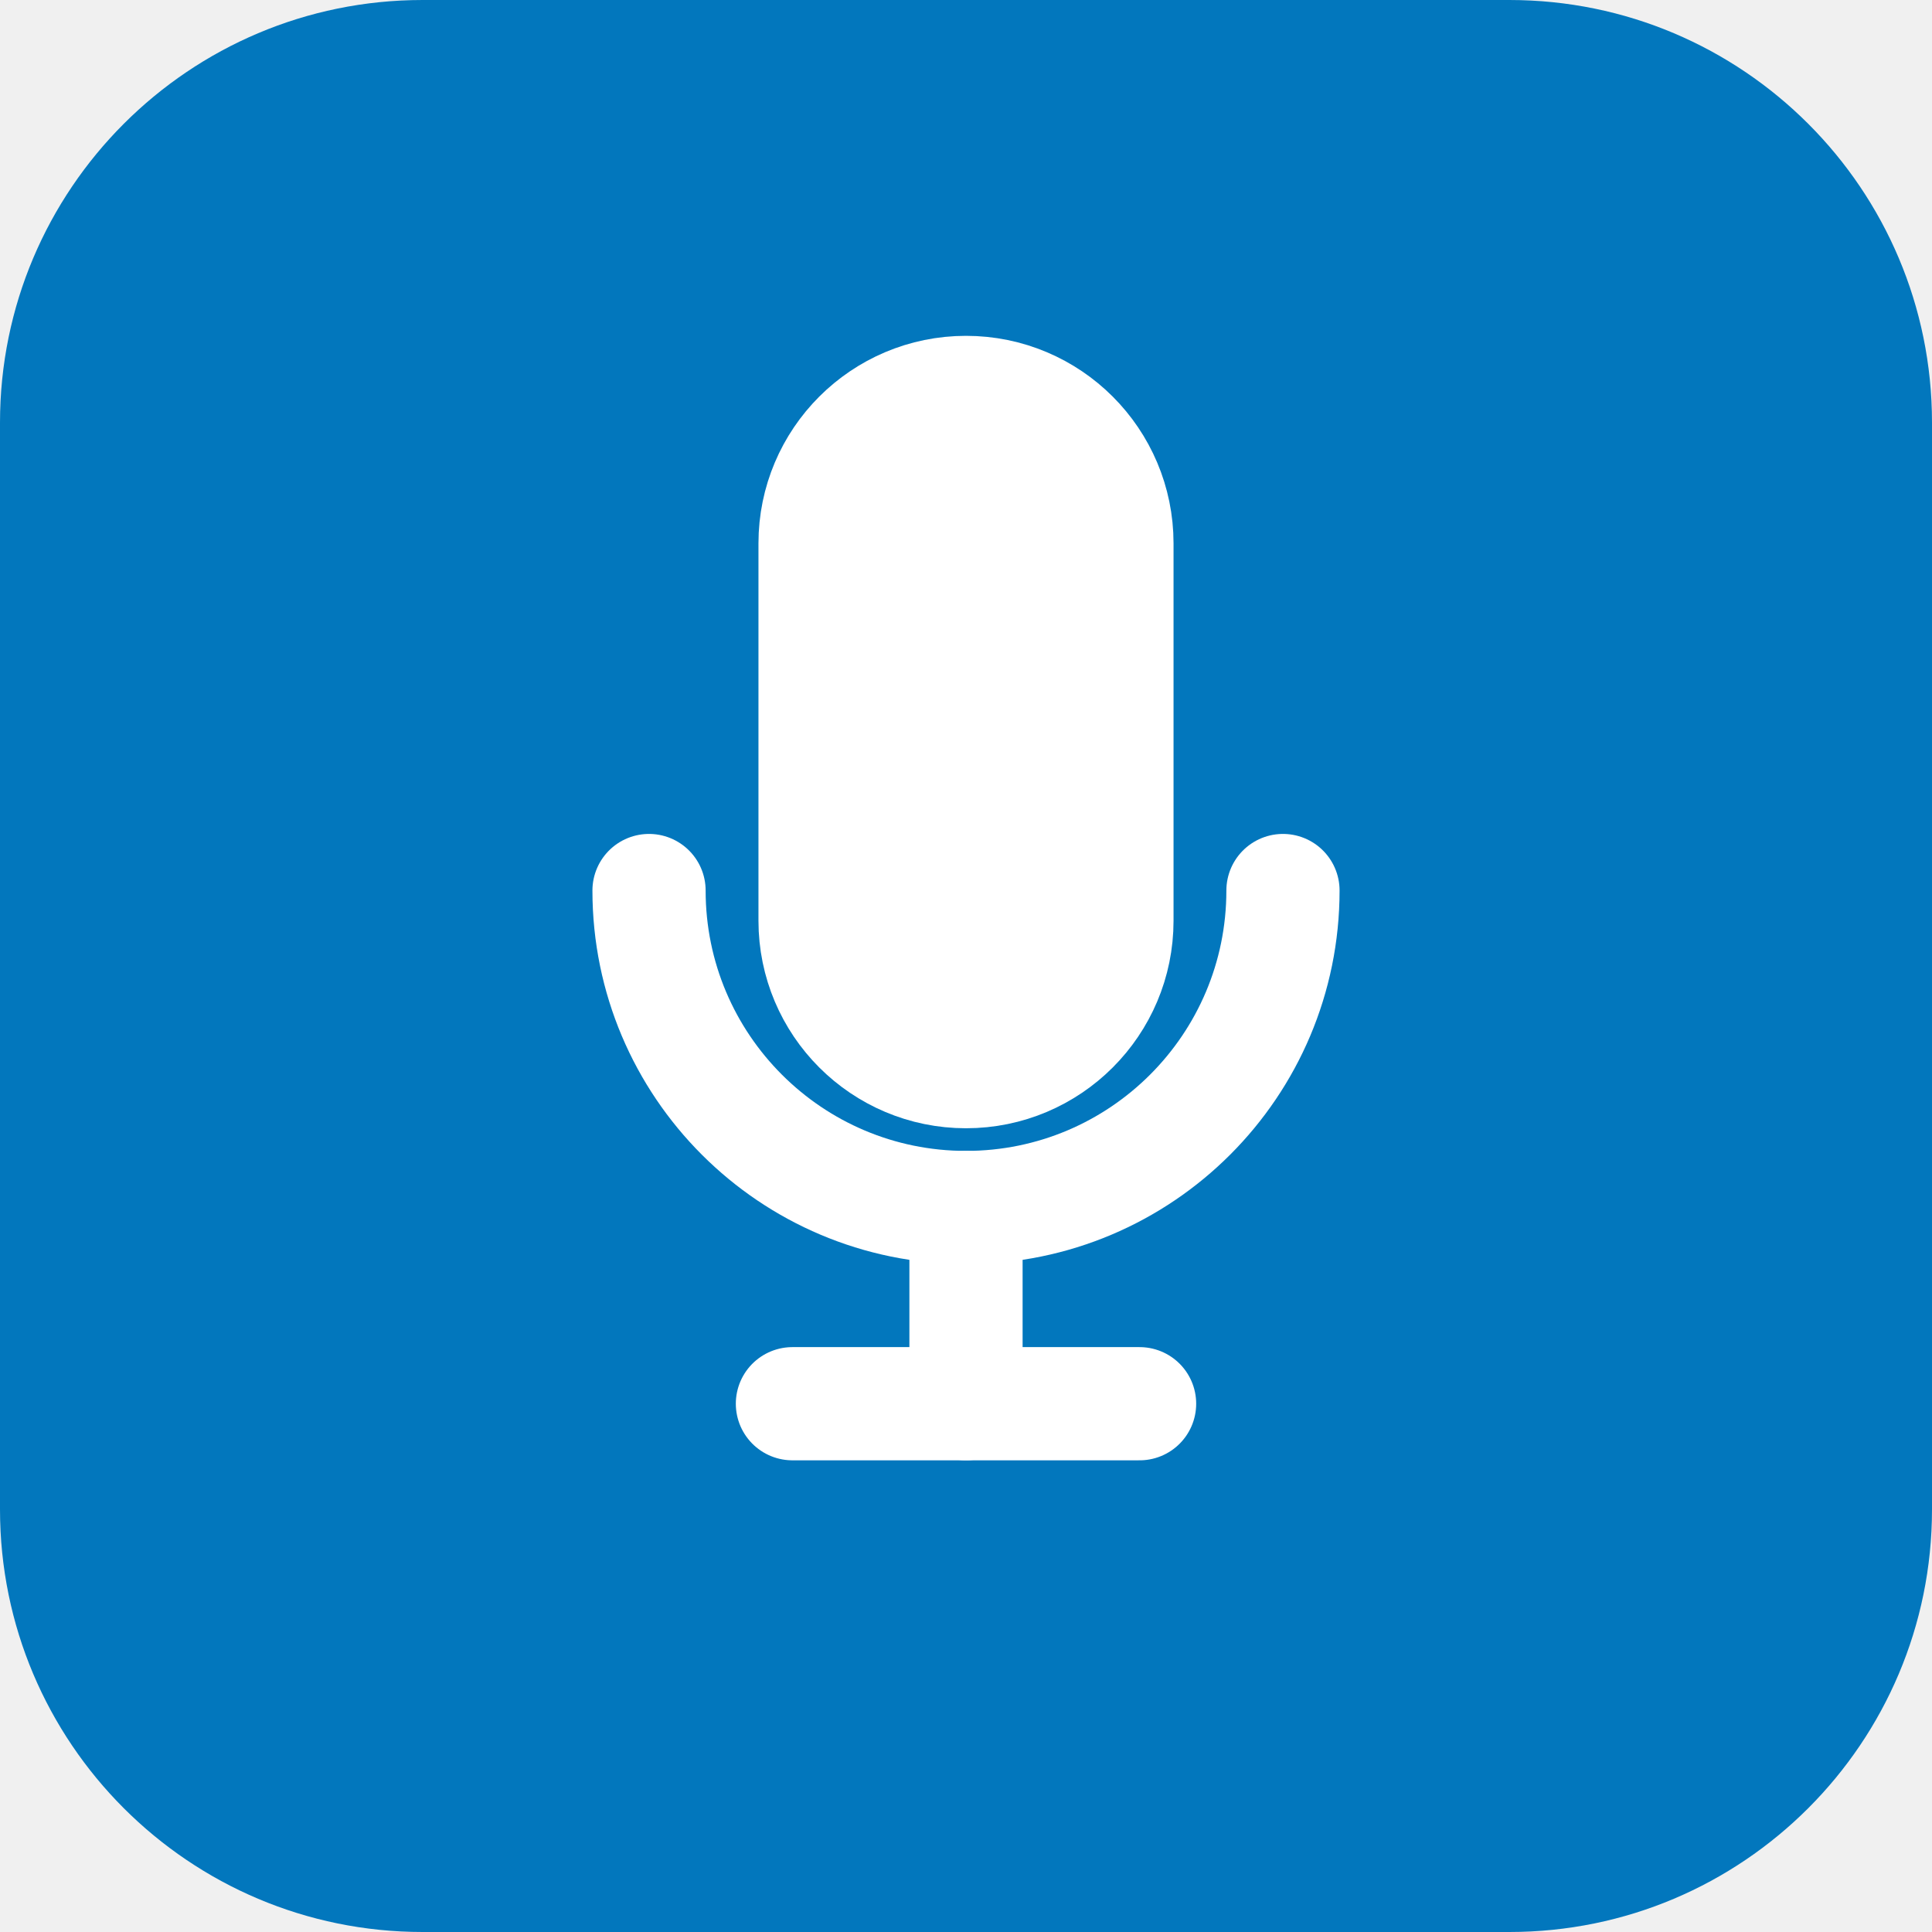
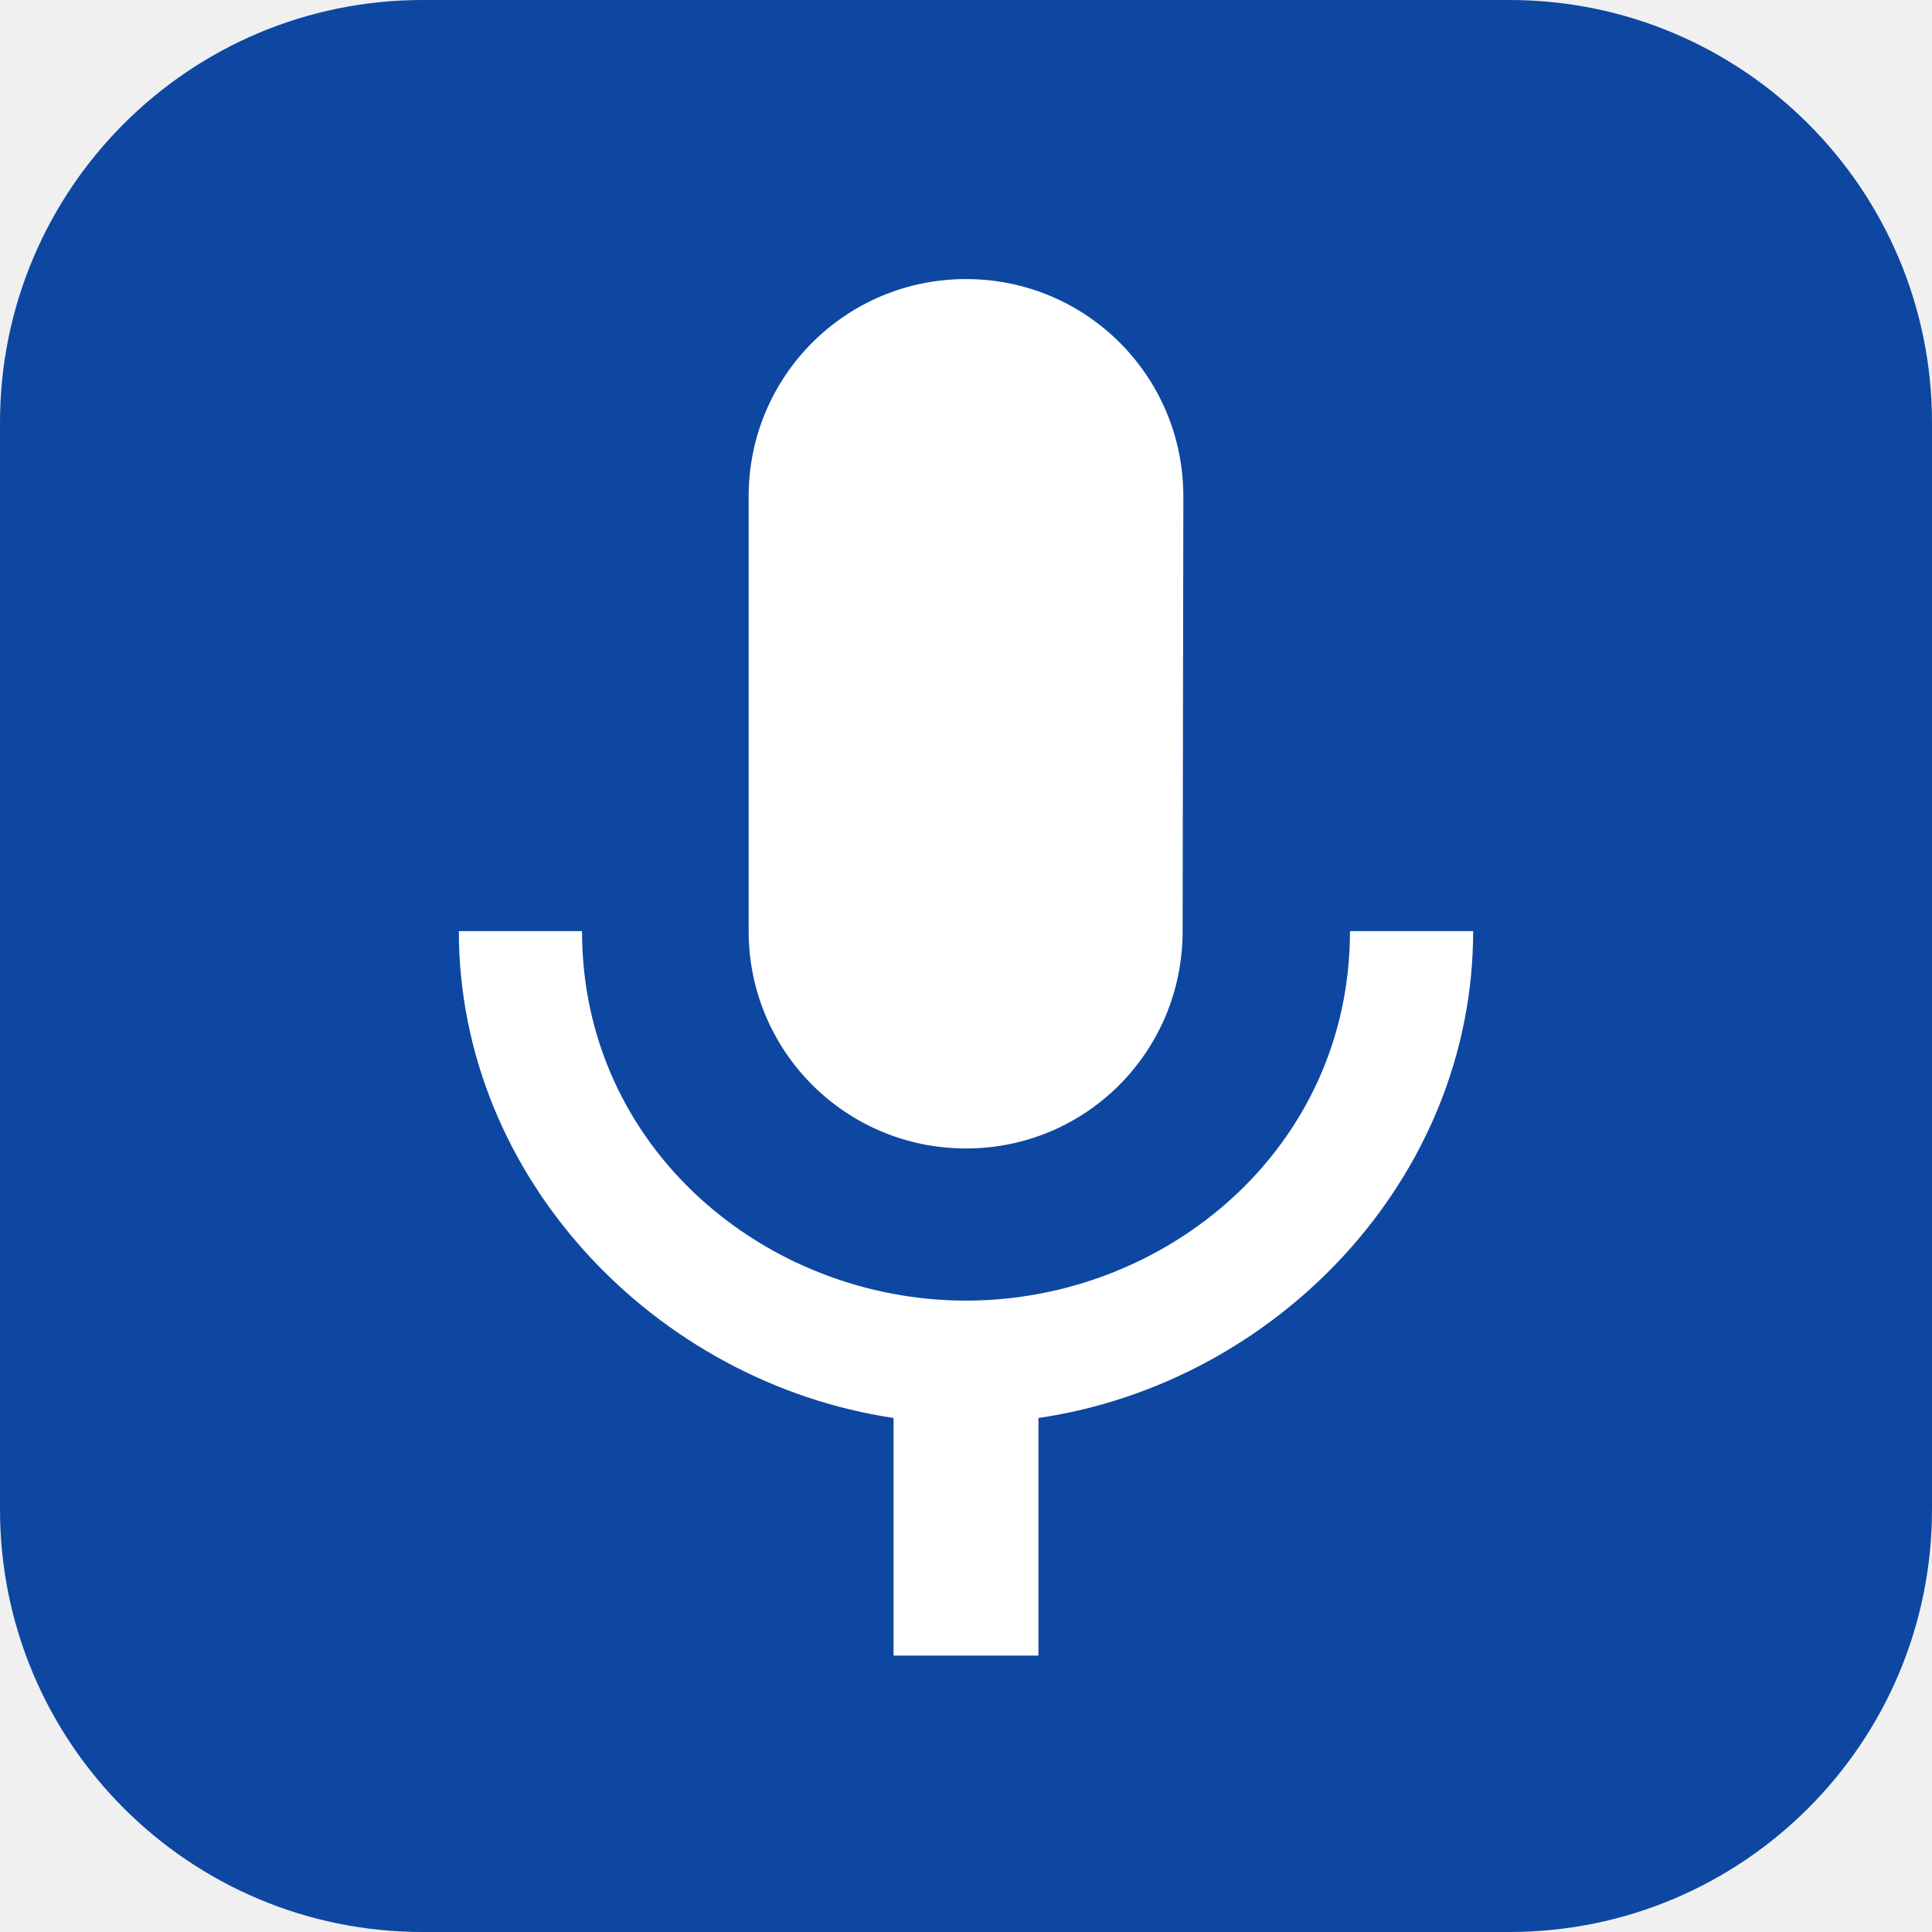
- <svg xmlns="http://www.w3.org/2000/svg" width="512" height="512" viewBox="0 0 512 512">
-   <rect width="512" height="512" rx="112" fill="#0277bd" />
-   <g fill="none" stroke="#ffffff" stroke-width="30" stroke-linejoin="round" stroke-linecap="round">
-     <rect x="216" y="104" width="80" height="180" rx="40" fill="#ffffff" />
-     <path d="M172 236 A84 84 0 0 0 340 236" />
-     <line x1="256" y1="320" x2="256" y2="372" />
-     <line x1="210" y1="372" x2="302" y2="372" />
+ <svg xmlns="http://www.w3.org/2000/svg" viewBox="0 0 64 64">
+   <rect width="64" height="64" rx="14" fill="#0d47a1" />
+   <g transform="translate(32 32) scale(0.888889) translate(-54 -54)">
+     <g transform="translate(21.6 23) scale(2.7 2.7)">
+       <path d="M12,14c1.66,0 2.99,-1.34 2.99,-3L15,5c0,-1.66 -1.34,-3 -3,-3S9,3.34 9,5v6c0,1.66 1.34,3 3,3z M17.3,11c0,3 -2.54,5.1 -5.3,5.1S6.7,14 6.7,11L5,11c0,3.41 2.72,6.23 6,6.72L11,21h2v-3.28c3.28,-0.48 6,-3.3 6,-6.72h-1.7z" fill="#ffffff" />
+     </g>
  </g>
</svg>
